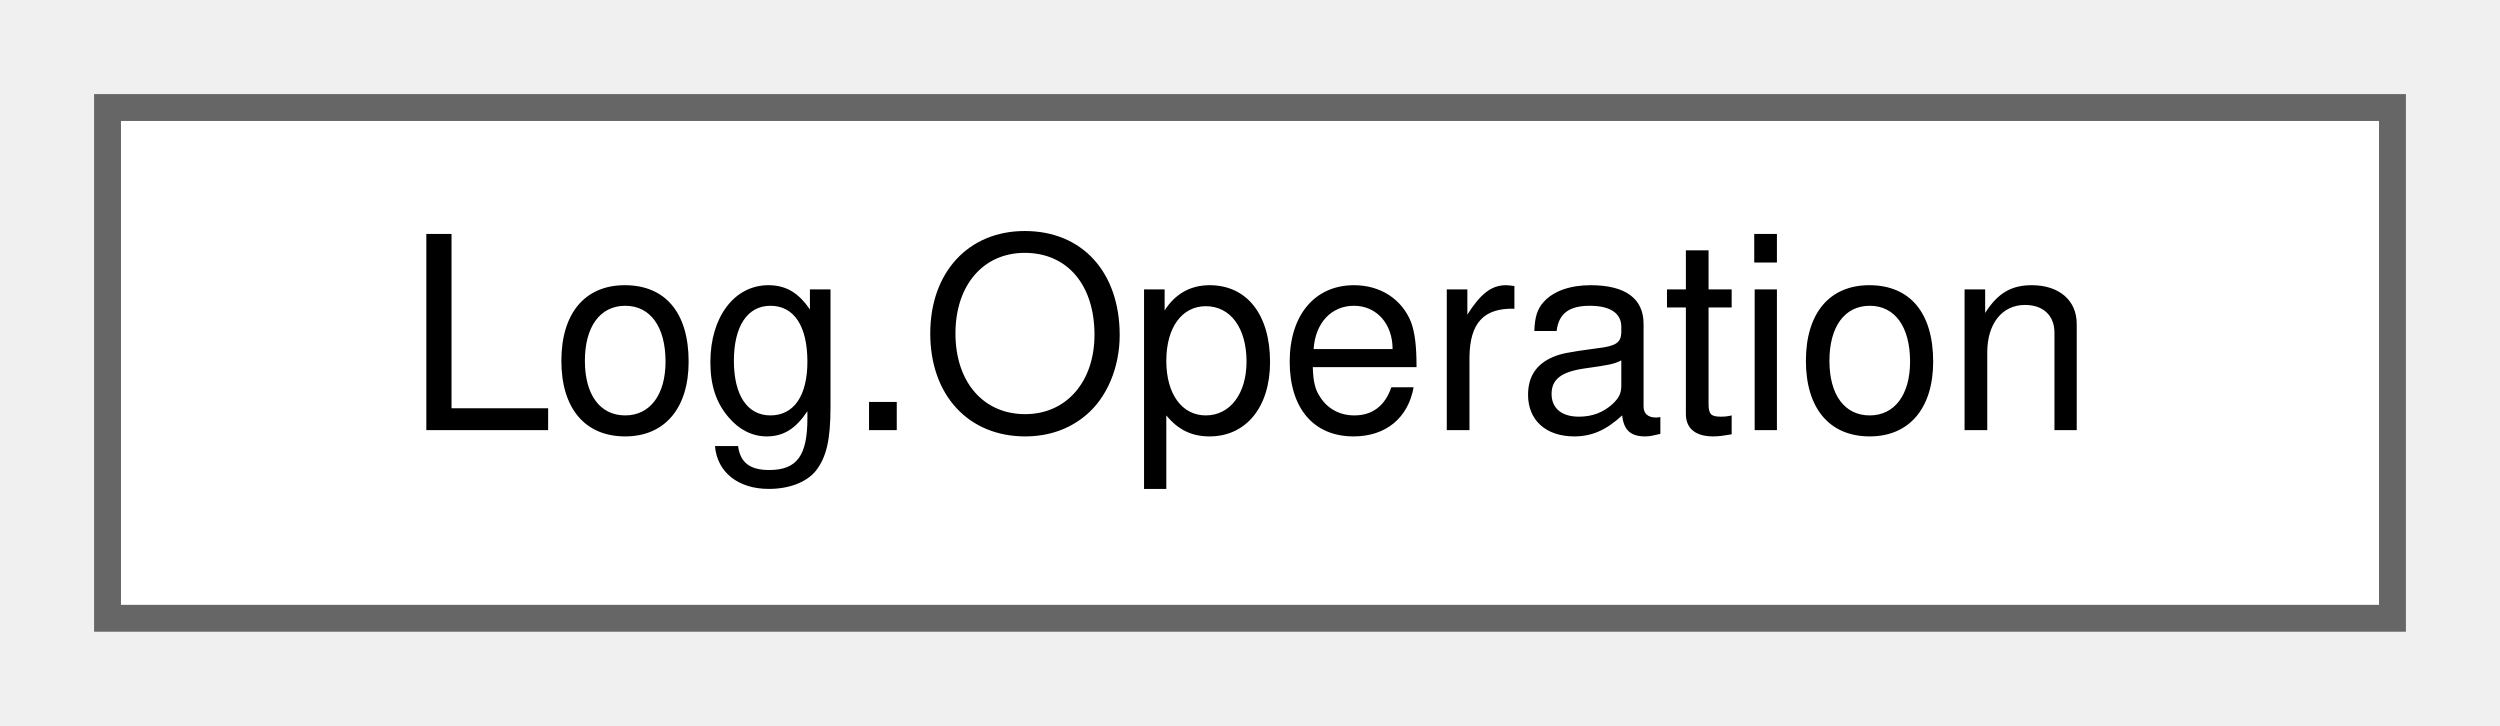
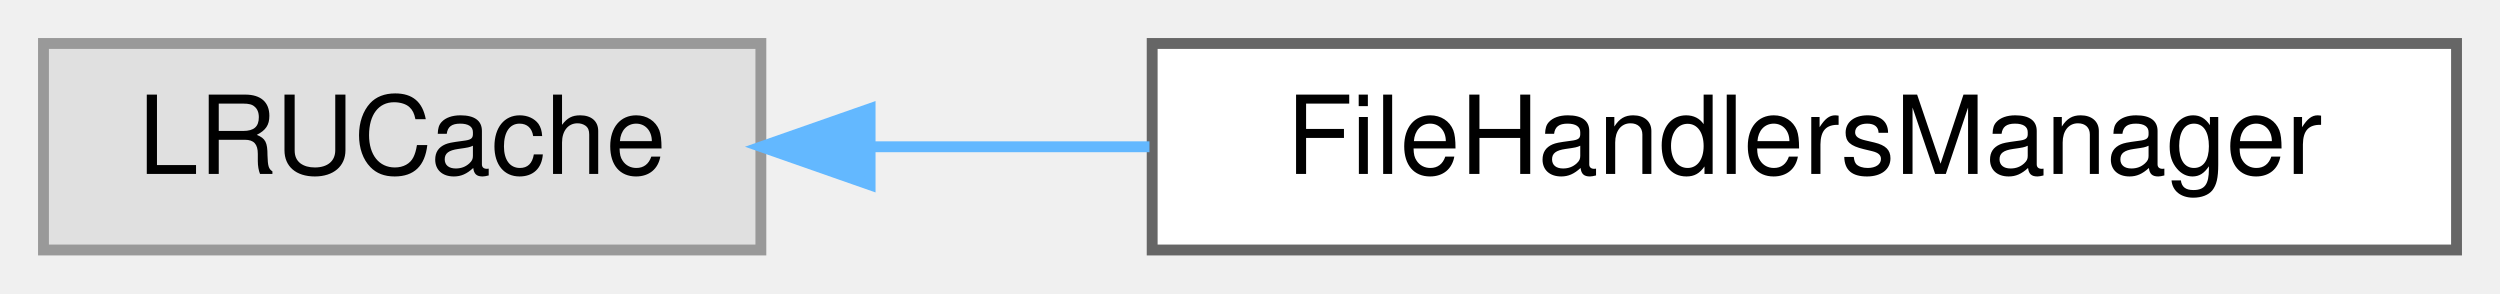
- <svg xmlns="http://www.w3.org/2000/svg" xmlns:xlink="http://www.w3.org/1999/xlink" width="93pt" height="27pt" viewBox="0.00 0.00 93.00 27.00">
+ <svg xmlns="http://www.w3.org/2000/svg" xmlns:xlink="http://www.w3.org/1999/xlink" width="230pt" height="27pt" viewBox="0.00 0.00 230.00 27.00">
  <g id="graph0" class="graph" transform="scale(1 1) rotate(0) translate(4 23)">
    <g id="Node000000" class="node">
      <g id="a_Node000000">
-         <a xlink:href="enumfr_1_1inria_1_1corese_1_1core_1_1api_1_1Log_1_1Operation.html" target="_top" xlink:title=" ">
-           <polygon fill="white" stroke="#666666" points="85,-19 0,-19 0,0 85,0 85,-19" />
-           <text text-anchor="middle" x="42.5" y="-7" font-family="Helvetica,sans-Serif" font-size="10.00">Log.Operation</text>
+         <a xlink:title=" ">
+           <polygon fill="#e0e0e0" stroke="#999999" points="66,-19 0,-19 0,0 66,0 66,-19" />
+           <text text-anchor="middle" x="33" y="-7" font-family="Helvetica,sans-Serif" font-size="10.00">LRUCache</text>
+         </a>
+       </g>
+     </g>
+     <g id="Node000001" class="node">
+       <g id="a_Node000001">
+         <a xlink:href="classfr_1_1inria_1_1corese_1_1core_1_1sparql_1_1storage_1_1fs_1_1FileHandlersManager.html" target="_top" xlink:title="Manager all the files and file handlers, including a poop of handlers for quick access to disk file.">
+           <polygon fill="white" stroke="#666666" points="222,-19 102,-19 102,0 222,0 222,-19" />
+           <text text-anchor="middle" x="162" y="-7" font-family="Helvetica,sans-Serif" font-size="10.00">FileHandlersManager</text>
+         </a>
+       </g>
+     </g>
+     <g id="edge428_Node000000_Node000001" class="edge">
+       <g id="a_edge428_Node000000_Node000001">
+         <a xlink:title=" ">
+           <path fill="none" stroke="#63b8ff" d="M76.12,-9.5C84.34,-9.5 93.1,-9.5 101.75,-9.5" />
+           <polygon fill="#63b8ff" stroke="#63b8ff" points="76.05,-6 66.05,-9.5 76.05,-13 76.05,-6" />
        </a>
      </g>
    </g>
  </g>
</svg>
